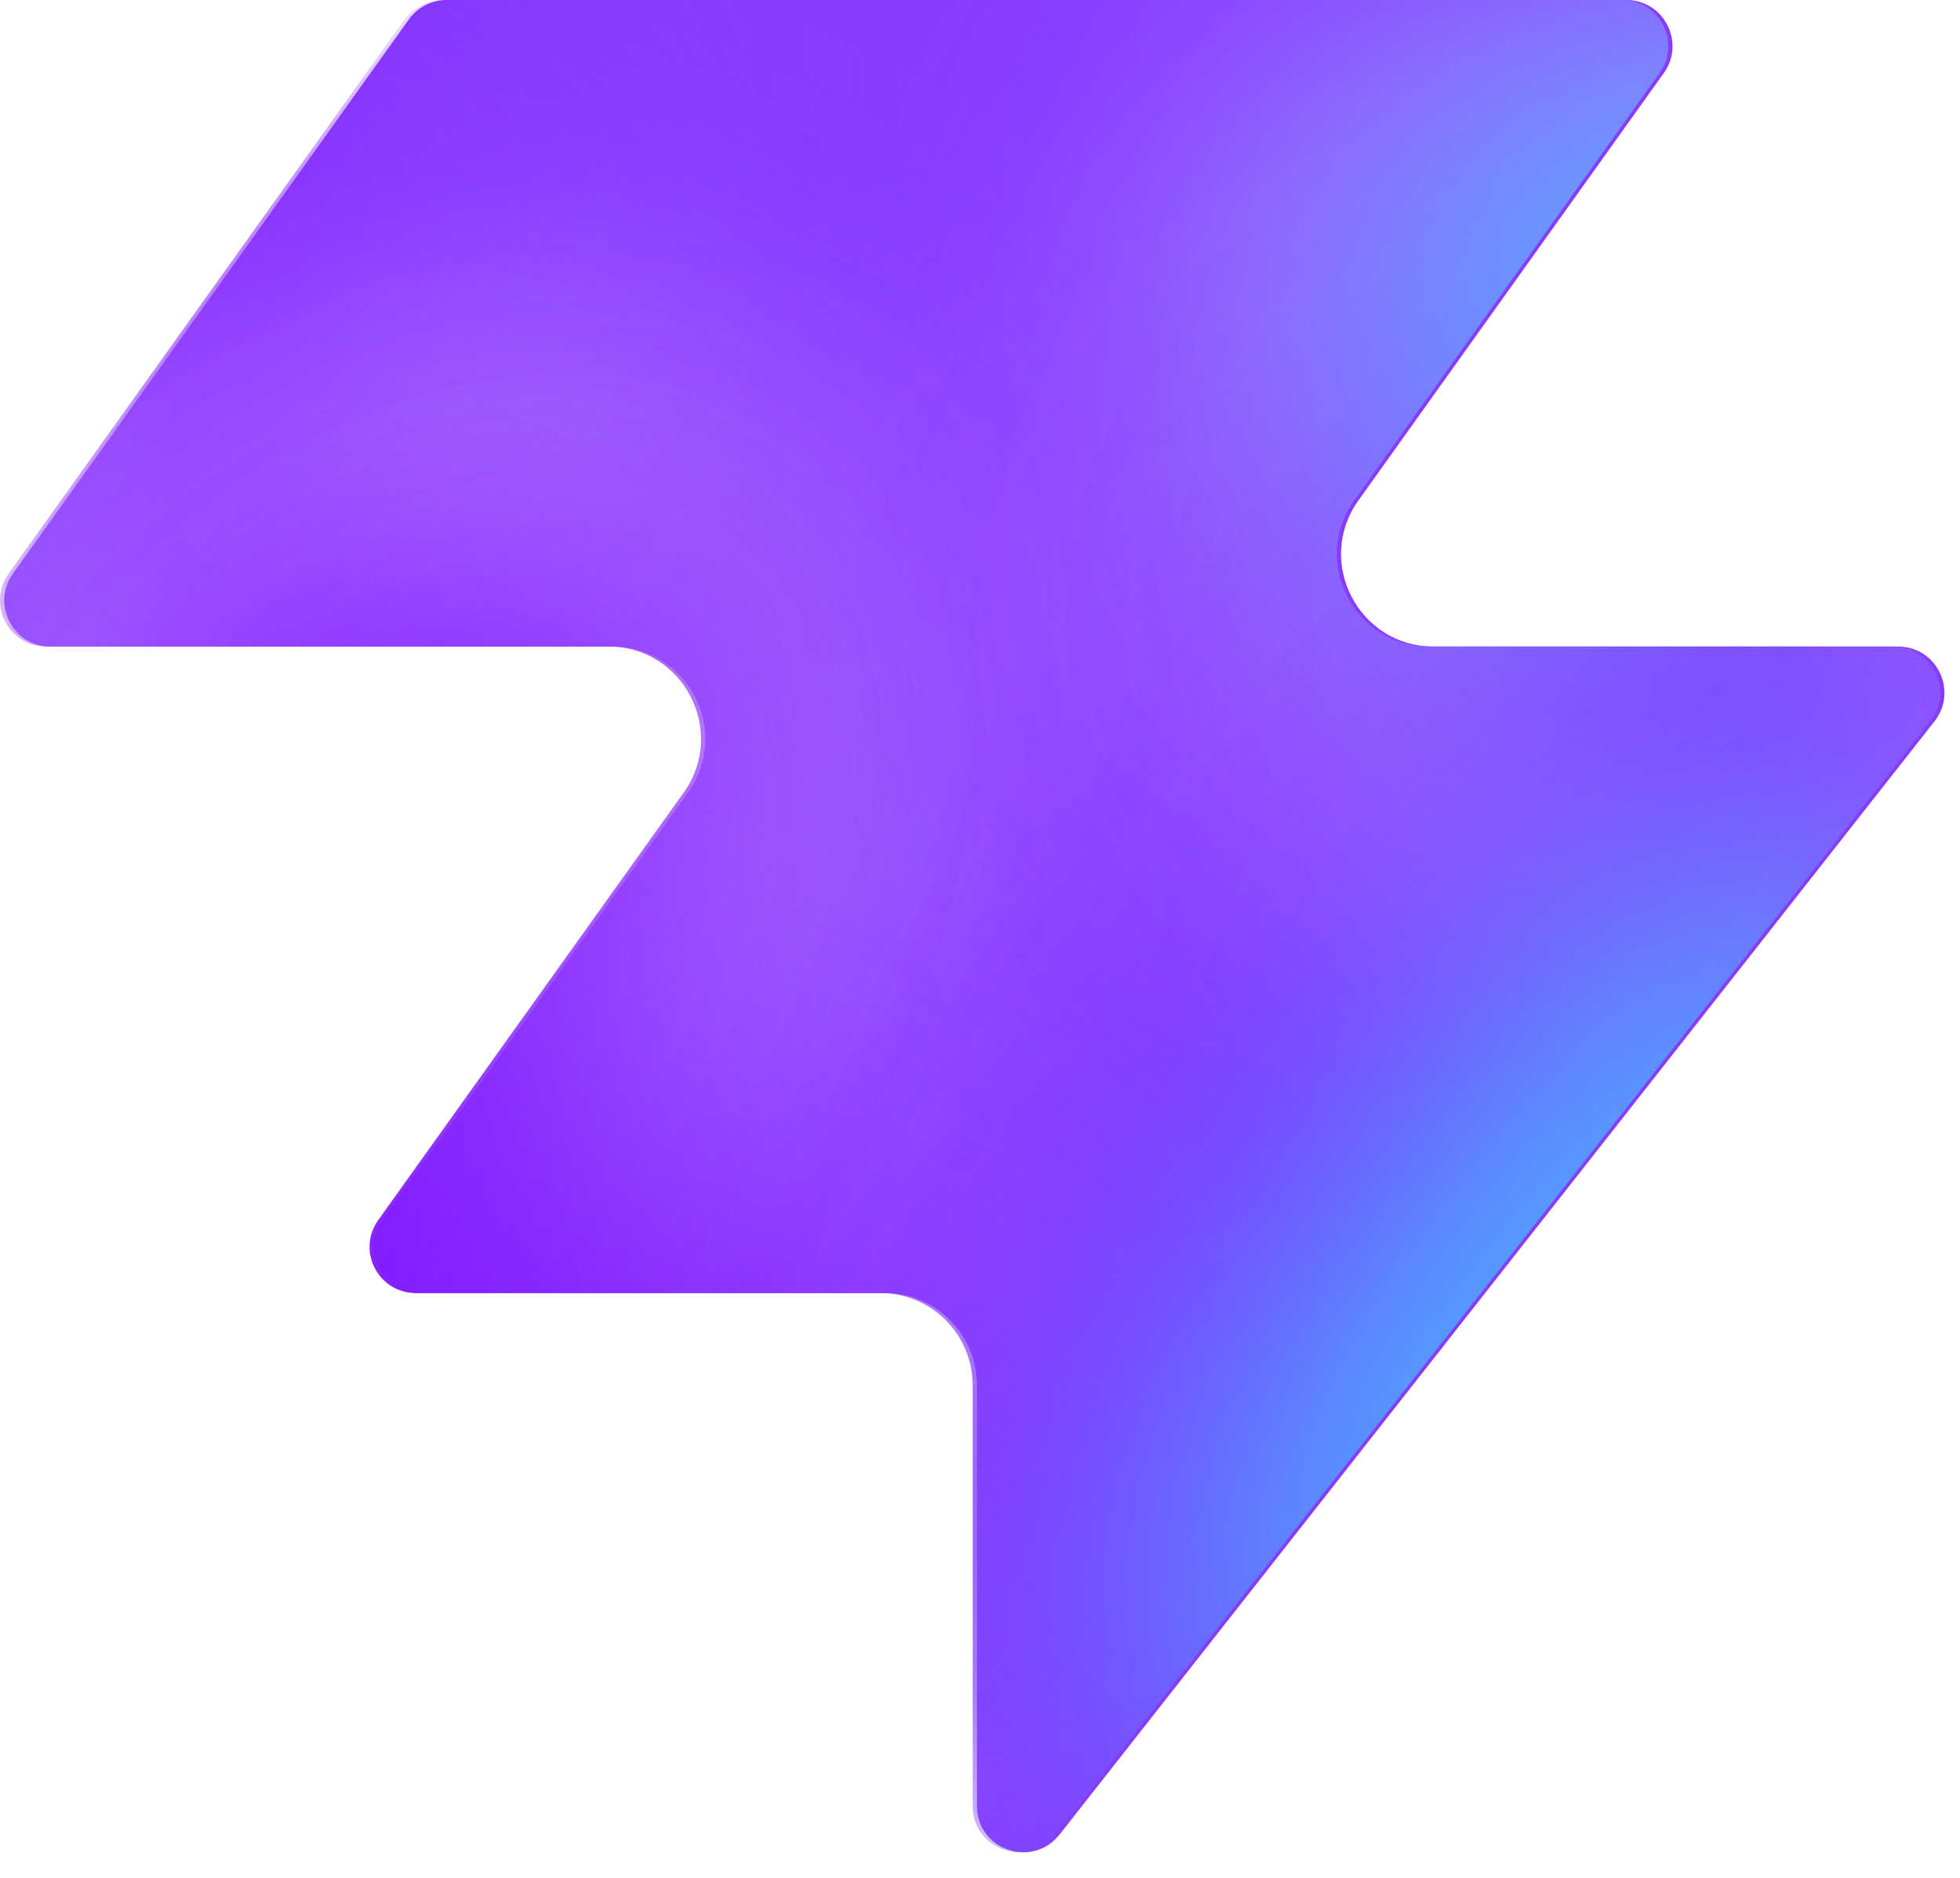
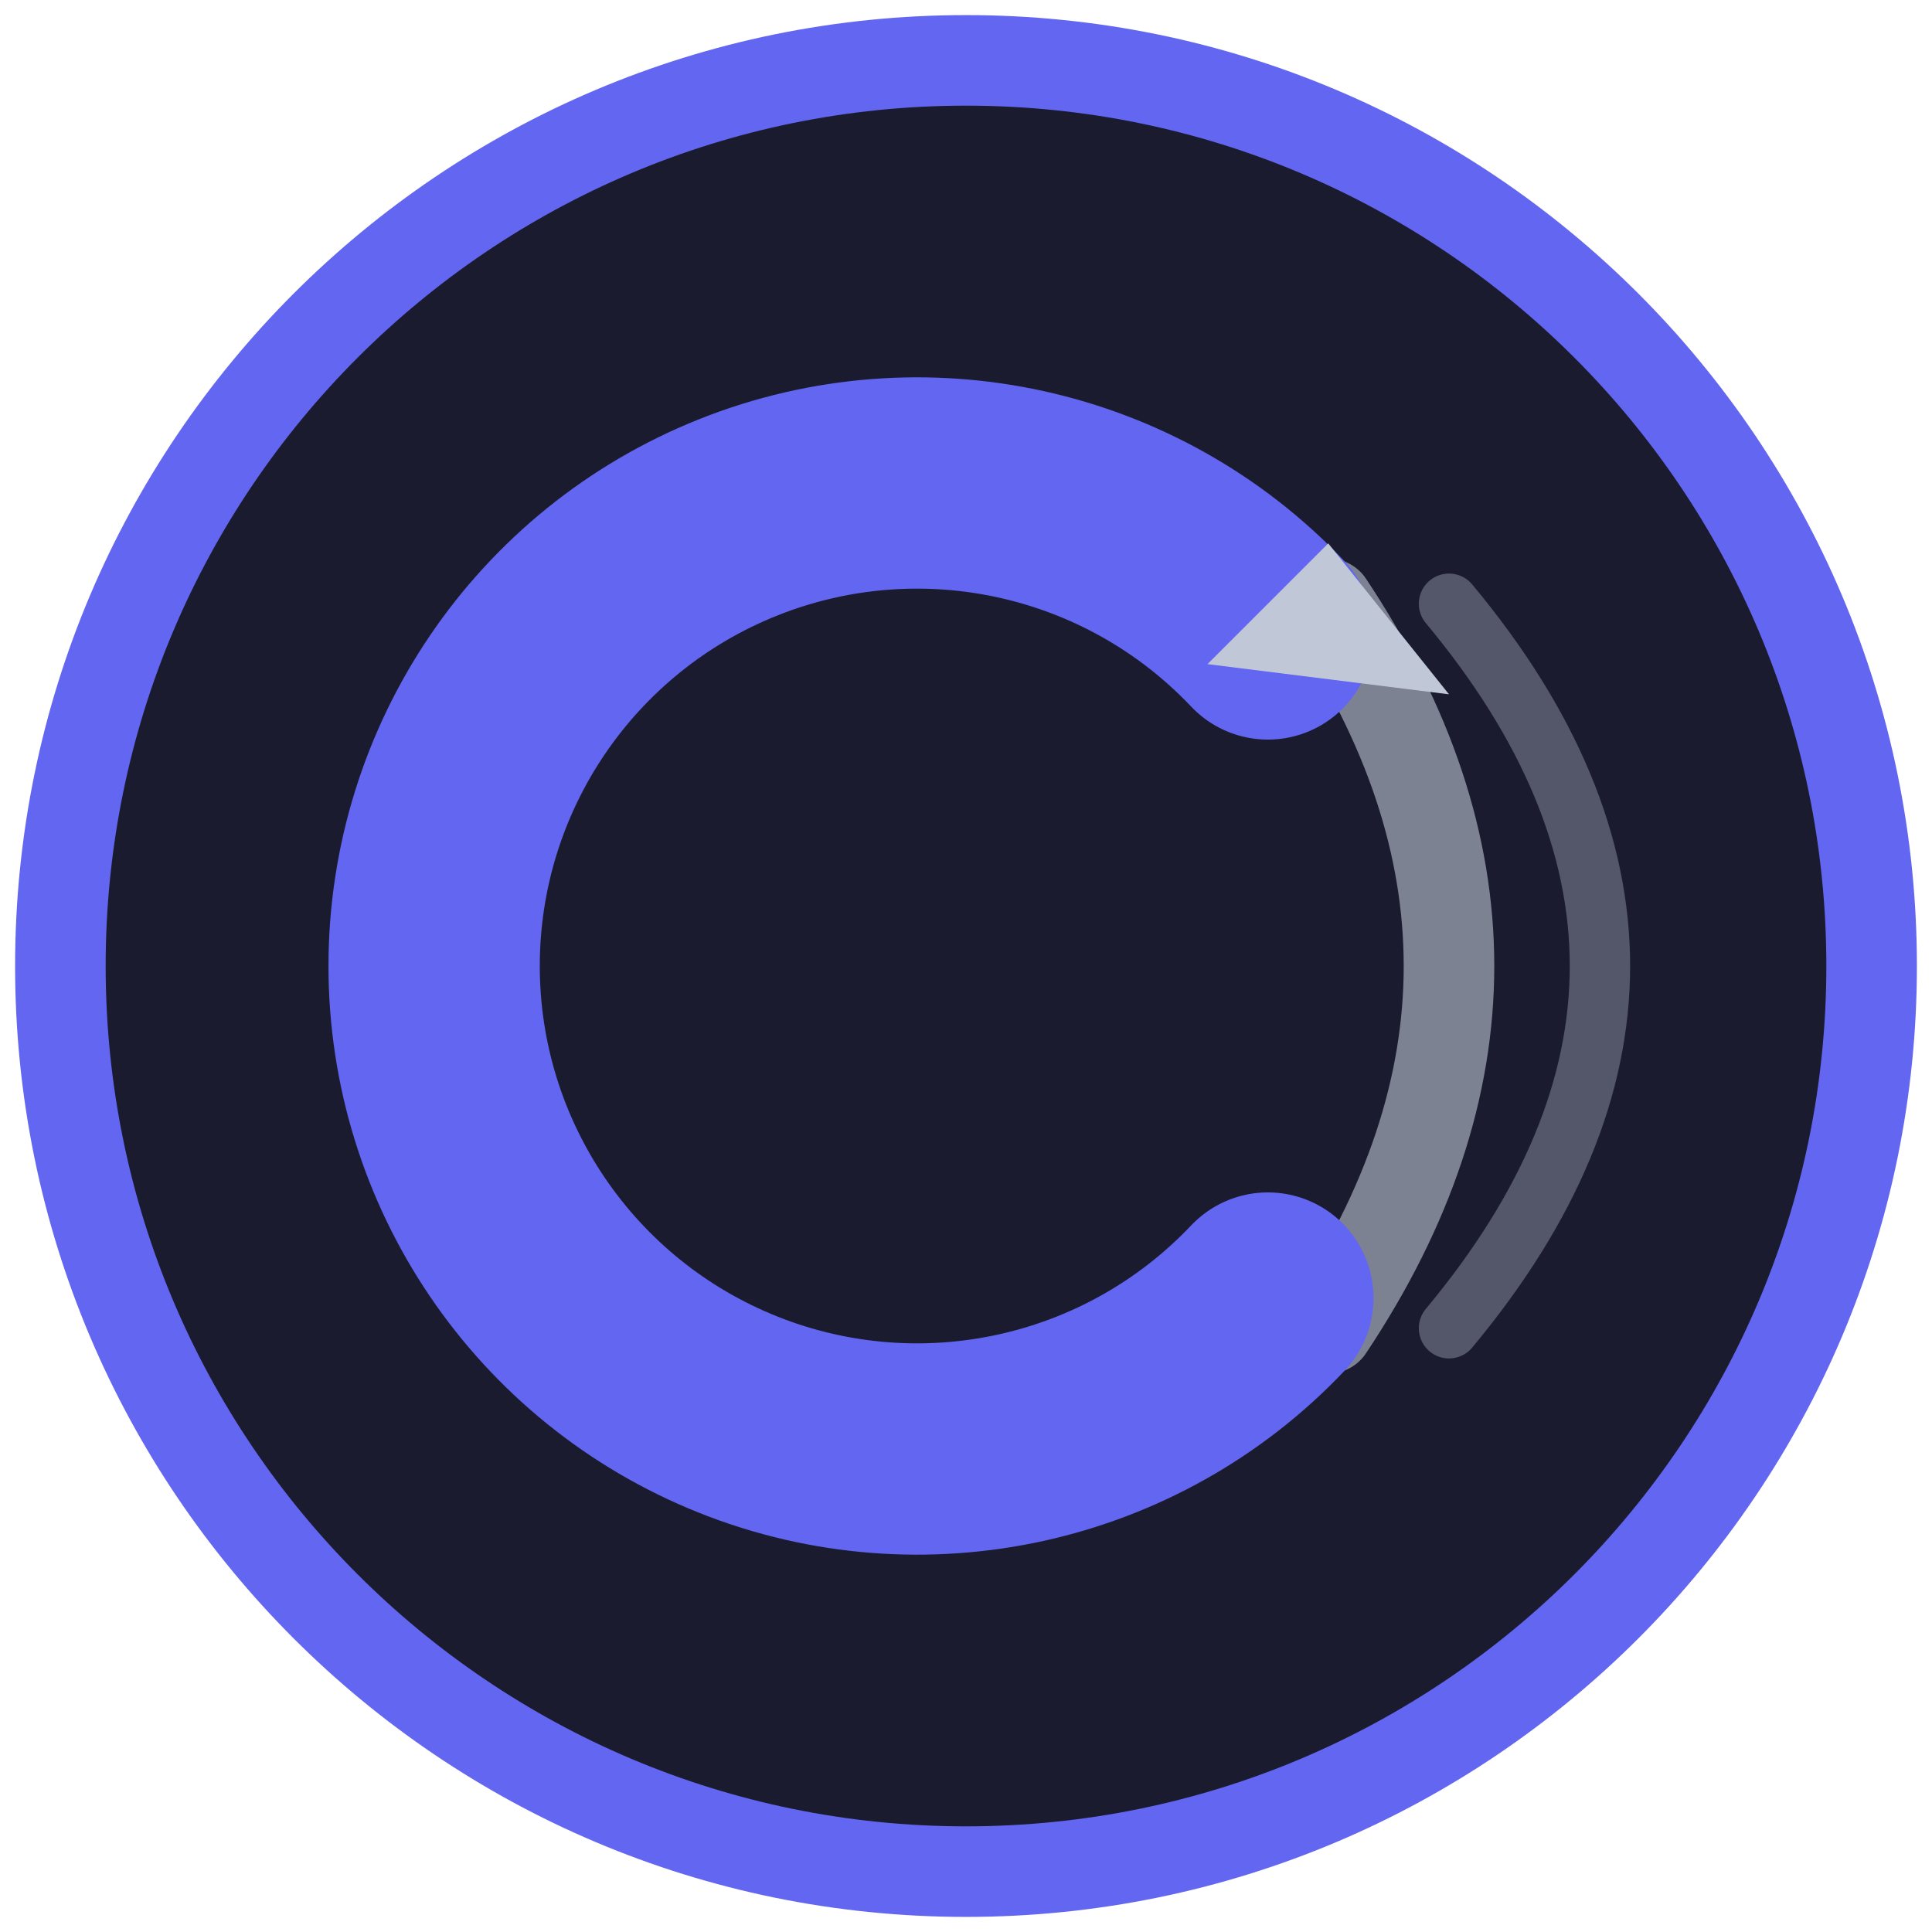
- <svg xmlns="http://www.w3.org/2000/svg" width="48" height="46" fill="none" viewBox="0 0 48 46">
-   <path fill="#863bff" d="M25.946 44.938c-.664.845-2.021.375-2.021-.698V33.937a2.26 2.26 0 0 0-2.262-2.262H10.287c-.92 0-1.456-1.04-.92-1.788l7.48-10.471c1.07-1.497 0-3.578-1.842-3.578H1.237c-.92 0-1.456-1.04-.92-1.788L10.013.474c.214-.297.556-.474.92-.474h28.894c.92 0 1.456 1.04.92 1.788l-7.48 10.471c-1.07 1.498 0 3.579 1.842 3.579h11.377c.943 0 1.473 1.088.89 1.83L25.947 44.94z" style="fill:#863bff;fill:color(display-p3 .525 .23 1);fill-opacity:1" />
-   <mask id="a" width="48" height="46" x="0" y="0" maskUnits="userSpaceOnUse" style="mask-type:alpha">
-     <path fill="#000" d="M25.842 44.938c-.664.844-2.021.375-2.021-.698V33.937a2.26 2.26 0 0 0-2.262-2.262H10.183c-.92 0-1.456-1.04-.92-1.788l7.48-10.471c1.07-1.498 0-3.579-1.842-3.579H1.133c-.92 0-1.456-1.04-.92-1.787L9.91.473c.214-.297.556-.474.92-.474h28.894c.92 0 1.456 1.04.92 1.788l-7.48 10.471c-1.07 1.498 0 3.578 1.842 3.578h11.377c.943 0 1.473 1.088.89 1.832L25.843 44.94z" style="fill:#000;fill-opacity:1" />
-   </mask>
-   <g mask="url(#a)">
-     <g filter="url(#b)">
-       <ellipse cx="5.508" cy="14.704" fill="#ede6ff" rx="5.508" ry="14.704" style="fill:#ede6ff;fill:color(display-p3 .927 .903 1);fill-opacity:1" transform="matrix(.00324 1 1 -.00324 -4.47 31.516)" />
-     </g>
-     <g filter="url(#c)">
-       <ellipse cx="10.399" cy="29.851" fill="#ede6ff" rx="10.399" ry="29.851" style="fill:#ede6ff;fill:color(display-p3 .927 .903 1);fill-opacity:1" transform="matrix(.00324 1 1 -.00324 -39.328 7.883)" />
-     </g>
-     <g filter="url(#d)">
-       <ellipse cx="5.508" cy="30.487" fill="#7e14ff" rx="5.508" ry="30.487" style="fill:#7e14ff;fill:color(display-p3 .492 .077 1);fill-opacity:1" transform="rotate(89.814 -25.913 -14.639)scale(1 -1)" />
-     </g>
-     <g filter="url(#e)">
-       <ellipse cx="5.508" cy="30.599" fill="#7e14ff" rx="5.508" ry="30.599" style="fill:#7e14ff;fill:color(display-p3 .492 .077 1);fill-opacity:1" transform="rotate(89.814 -32.644 -3.334)scale(1 -1)" />
-     </g>
-     <g filter="url(#f)">
-       <ellipse cx="5.508" cy="30.599" fill="#7e14ff" rx="5.508" ry="30.599" style="fill:#7e14ff;fill:color(display-p3 .492 .077 1);fill-opacity:1" transform="matrix(.00324 1 1 -.00324 -34.34 30.47)" />
-     </g>
-     <g filter="url(#g)">
-       <ellipse cx="14.072" cy="22.078" fill="#ede6ff" rx="14.072" ry="22.078" style="fill:#ede6ff;fill:color(display-p3 .927 .903 1);fill-opacity:1" transform="rotate(93.35 24.506 48.493)scale(-1 1)" />
-     </g>
-     <g filter="url(#h)">
-       <ellipse cx="3.47" cy="21.501" fill="#7e14ff" rx="3.47" ry="21.501" style="fill:#7e14ff;fill:color(display-p3 .492 .077 1);fill-opacity:1" transform="rotate(89.009 28.708 47.59)scale(-1 1)" />
-     </g>
-     <g filter="url(#i)">
-       <ellipse cx="3.47" cy="21.501" fill="#7e14ff" rx="3.47" ry="21.501" style="fill:#7e14ff;fill:color(display-p3 .492 .077 1);fill-opacity:1" transform="rotate(89.009 28.708 47.59)scale(-1 1)" />
-     </g>
-     <g filter="url(#j)">
-       <ellipse cx=".387" cy="8.972" fill="#7e14ff" rx="4.407" ry="29.108" style="fill:#7e14ff;fill:color(display-p3 .492 .077 1);fill-opacity:1" transform="rotate(39.51 .387 8.972)" />
-     </g>
-     <g filter="url(#k)">
-       <ellipse cx="47.523" cy="-6.092" fill="#7e14ff" rx="4.407" ry="29.108" style="fill:#7e14ff;fill:color(display-p3 .492 .077 1);fill-opacity:1" transform="rotate(37.892 47.523 -6.092)" />
-     </g>
-     <g filter="url(#l)">
-       <ellipse cx="41.412" cy="6.333" fill="#47bfff" rx="5.971" ry="9.665" style="fill:#47bfff;fill:color(display-p3 .28 .748 1);fill-opacity:1" transform="rotate(37.892 41.412 6.333)" />
-     </g>
-     <g filter="url(#m)">
-       <ellipse cx="-1.879" cy="38.332" fill="#7e14ff" rx="4.407" ry="29.108" style="fill:#7e14ff;fill:color(display-p3 .492 .077 1);fill-opacity:1" transform="rotate(37.892 -1.88 38.332)" />
-     </g>
-     <g filter="url(#n)">
-       <ellipse cx="-1.879" cy="38.332" fill="#7e14ff" rx="4.407" ry="29.108" style="fill:#7e14ff;fill:color(display-p3 .492 .077 1);fill-opacity:1" transform="rotate(37.892 -1.88 38.332)" />
-     </g>
-     <g filter="url(#o)">
-       <ellipse cx="35.651" cy="29.907" fill="#7e14ff" rx="4.407" ry="29.108" style="fill:#7e14ff;fill:color(display-p3 .492 .077 1);fill-opacity:1" transform="rotate(37.892 35.651 29.907)" />
-     </g>
-     <g filter="url(#p)">
-       <ellipse cx="38.418" cy="32.4" fill="#47bfff" rx="5.971" ry="15.297" style="fill:#47bfff;fill:color(display-p3 .28 .748 1);fill-opacity:1" transform="rotate(37.892 38.418 32.4)" />
-     </g>
-   </g>
-   <defs>
-     <filter id="b" width="60.045" height="41.654" x="-19.77" y="16.149" color-interpolation-filters="sRGB" filterUnits="userSpaceOnUse">
-       <feFlood flood-opacity="0" result="BackgroundImageFix" />
-       <feBlend in="SourceGraphic" in2="BackgroundImageFix" result="shape" />
-       <feGaussianBlur result="effect1_foregroundBlur_2002_17158" stdDeviation="7.659" />
-     </filter>
-     <filter id="c" width="90.34" height="51.437" x="-54.613" y="-7.533" color-interpolation-filters="sRGB" filterUnits="userSpaceOnUse">
-       <feFlood flood-opacity="0" result="BackgroundImageFix" />
-       <feBlend in="SourceGraphic" in2="BackgroundImageFix" result="shape" />
-       <feGaussianBlur result="effect1_foregroundBlur_2002_17158" stdDeviation="7.659" />
-     </filter>
-     <filter id="d" width="79.355" height="29.4" x="-49.64" y="2.03" color-interpolation-filters="sRGB" filterUnits="userSpaceOnUse">
-       <feFlood flood-opacity="0" result="BackgroundImageFix" />
-       <feBlend in="SourceGraphic" in2="BackgroundImageFix" result="shape" />
-       <feGaussianBlur result="effect1_foregroundBlur_2002_17158" stdDeviation="4.596" />
-     </filter>
-     <filter id="e" width="79.579" height="29.4" x="-45.045" y="20.029" color-interpolation-filters="sRGB" filterUnits="userSpaceOnUse">
-       <feFlood flood-opacity="0" result="BackgroundImageFix" />
-       <feBlend in="SourceGraphic" in2="BackgroundImageFix" result="shape" />
-       <feGaussianBlur result="effect1_foregroundBlur_2002_17158" stdDeviation="4.596" />
-     </filter>
-     <filter id="f" width="79.579" height="29.4" x="-43.513" y="21.178" color-interpolation-filters="sRGB" filterUnits="userSpaceOnUse">
-       <feFlood flood-opacity="0" result="BackgroundImageFix" />
-       <feBlend in="SourceGraphic" in2="BackgroundImageFix" result="shape" />
-       <feGaussianBlur result="effect1_foregroundBlur_2002_17158" stdDeviation="4.596" />
-     </filter>
-     <filter id="g" width="74.749" height="58.852" x="15.756" y="-17.901" color-interpolation-filters="sRGB" filterUnits="userSpaceOnUse">
-       <feFlood flood-opacity="0" result="BackgroundImageFix" />
-       <feBlend in="SourceGraphic" in2="BackgroundImageFix" result="shape" />
-       <feGaussianBlur result="effect1_foregroundBlur_2002_17158" stdDeviation="7.659" />
-     </filter>
-     <filter id="h" width="61.377" height="25.362" x="23.548" y="2.284" color-interpolation-filters="sRGB" filterUnits="userSpaceOnUse">
-       <feFlood flood-opacity="0" result="BackgroundImageFix" />
-       <feBlend in="SourceGraphic" in2="BackgroundImageFix" result="shape" />
-       <feGaussianBlur result="effect1_foregroundBlur_2002_17158" stdDeviation="4.596" />
-     </filter>
-     <filter id="i" width="61.377" height="25.362" x="23.548" y="2.284" color-interpolation-filters="sRGB" filterUnits="userSpaceOnUse">
-       <feFlood flood-opacity="0" result="BackgroundImageFix" />
-       <feBlend in="SourceGraphic" in2="BackgroundImageFix" result="shape" />
-       <feGaussianBlur result="effect1_foregroundBlur_2002_17158" stdDeviation="4.596" />
-     </filter>
-     <filter id="j" width="56.045" height="63.649" x="-27.636" y="-22.853" color-interpolation-filters="sRGB" filterUnits="userSpaceOnUse">
-       <feFlood flood-opacity="0" result="BackgroundImageFix" />
-       <feBlend in="SourceGraphic" in2="BackgroundImageFix" result="shape" />
-       <feGaussianBlur result="effect1_foregroundBlur_2002_17158" stdDeviation="4.596" />
-     </filter>
-     <filter id="k" width="54.814" height="64.646" x="20.116" y="-38.415" color-interpolation-filters="sRGB" filterUnits="userSpaceOnUse">
-       <feFlood flood-opacity="0" result="BackgroundImageFix" />
-       <feBlend in="SourceGraphic" in2="BackgroundImageFix" result="shape" />
-       <feGaussianBlur result="effect1_foregroundBlur_2002_17158" stdDeviation="4.596" />
-     </filter>
-     <filter id="l" width="33.541" height="35.313" x="24.641" y="-11.323" color-interpolation-filters="sRGB" filterUnits="userSpaceOnUse">
-       <feFlood flood-opacity="0" result="BackgroundImageFix" />
-       <feBlend in="SourceGraphic" in2="BackgroundImageFix" result="shape" />
-       <feGaussianBlur result="effect1_foregroundBlur_2002_17158" stdDeviation="4.596" />
-     </filter>
-     <filter id="m" width="54.814" height="64.646" x="-29.286" y="6.009" color-interpolation-filters="sRGB" filterUnits="userSpaceOnUse">
-       <feFlood flood-opacity="0" result="BackgroundImageFix" />
-       <feBlend in="SourceGraphic" in2="BackgroundImageFix" result="shape" />
-       <feGaussianBlur result="effect1_foregroundBlur_2002_17158" stdDeviation="4.596" />
-     </filter>
-     <filter id="n" width="54.814" height="64.646" x="-29.286" y="6.009" color-interpolation-filters="sRGB" filterUnits="userSpaceOnUse">
-       <feFlood flood-opacity="0" result="BackgroundImageFix" />
-       <feBlend in="SourceGraphic" in2="BackgroundImageFix" result="shape" />
-       <feGaussianBlur result="effect1_foregroundBlur_2002_17158" stdDeviation="4.596" />
-     </filter>
-     <filter id="o" width="54.814" height="64.646" x="8.244" y="-2.416" color-interpolation-filters="sRGB" filterUnits="userSpaceOnUse">
-       <feFlood flood-opacity="0" result="BackgroundImageFix" />
-       <feBlend in="SourceGraphic" in2="BackgroundImageFix" result="shape" />
-       <feGaussianBlur result="effect1_foregroundBlur_2002_17158" stdDeviation="4.596" />
-     </filter>
-     <filter id="p" width="39.409" height="43.623" x="18.713" y="10.588" color-interpolation-filters="sRGB" filterUnits="userSpaceOnUse">
-       <feFlood flood-opacity="0" result="BackgroundImageFix" />
-       <feBlend in="SourceGraphic" in2="BackgroundImageFix" result="shape" />
-       <feGaussianBlur result="effect1_foregroundBlur_2002_17158" stdDeviation="4.596" />
-     </filter>
-   </defs>
+ <svg xmlns="http://www.w3.org/2000/svg" viewBox="0 0 32 32" width="32" height="32">
+   <circle cx="16" cy="16" r="15" fill="#1a1b2e" stroke="#6366F1" stroke-width="1.5" />
+   <path d="M 22 10 Q 26 16 22 22" fill="none" stroke="#C0C7D6" stroke-width="1.5" stroke-linecap="round" opacity="0.6" />
+   <path d="M 24 10 Q 29 16 24 22" fill="none" stroke="#C0C7D6" stroke-width="1" stroke-linecap="round" opacity="0.35" />
+   <path d="M 21 10.5        A 8 8 0 1 0 21 21.5" fill="none" stroke="#6366F1" stroke-width="3.5" stroke-linecap="round" />
+   <polygon points="22,9 24,11.5 20,11" fill="#C0C7D6" />
</svg>
